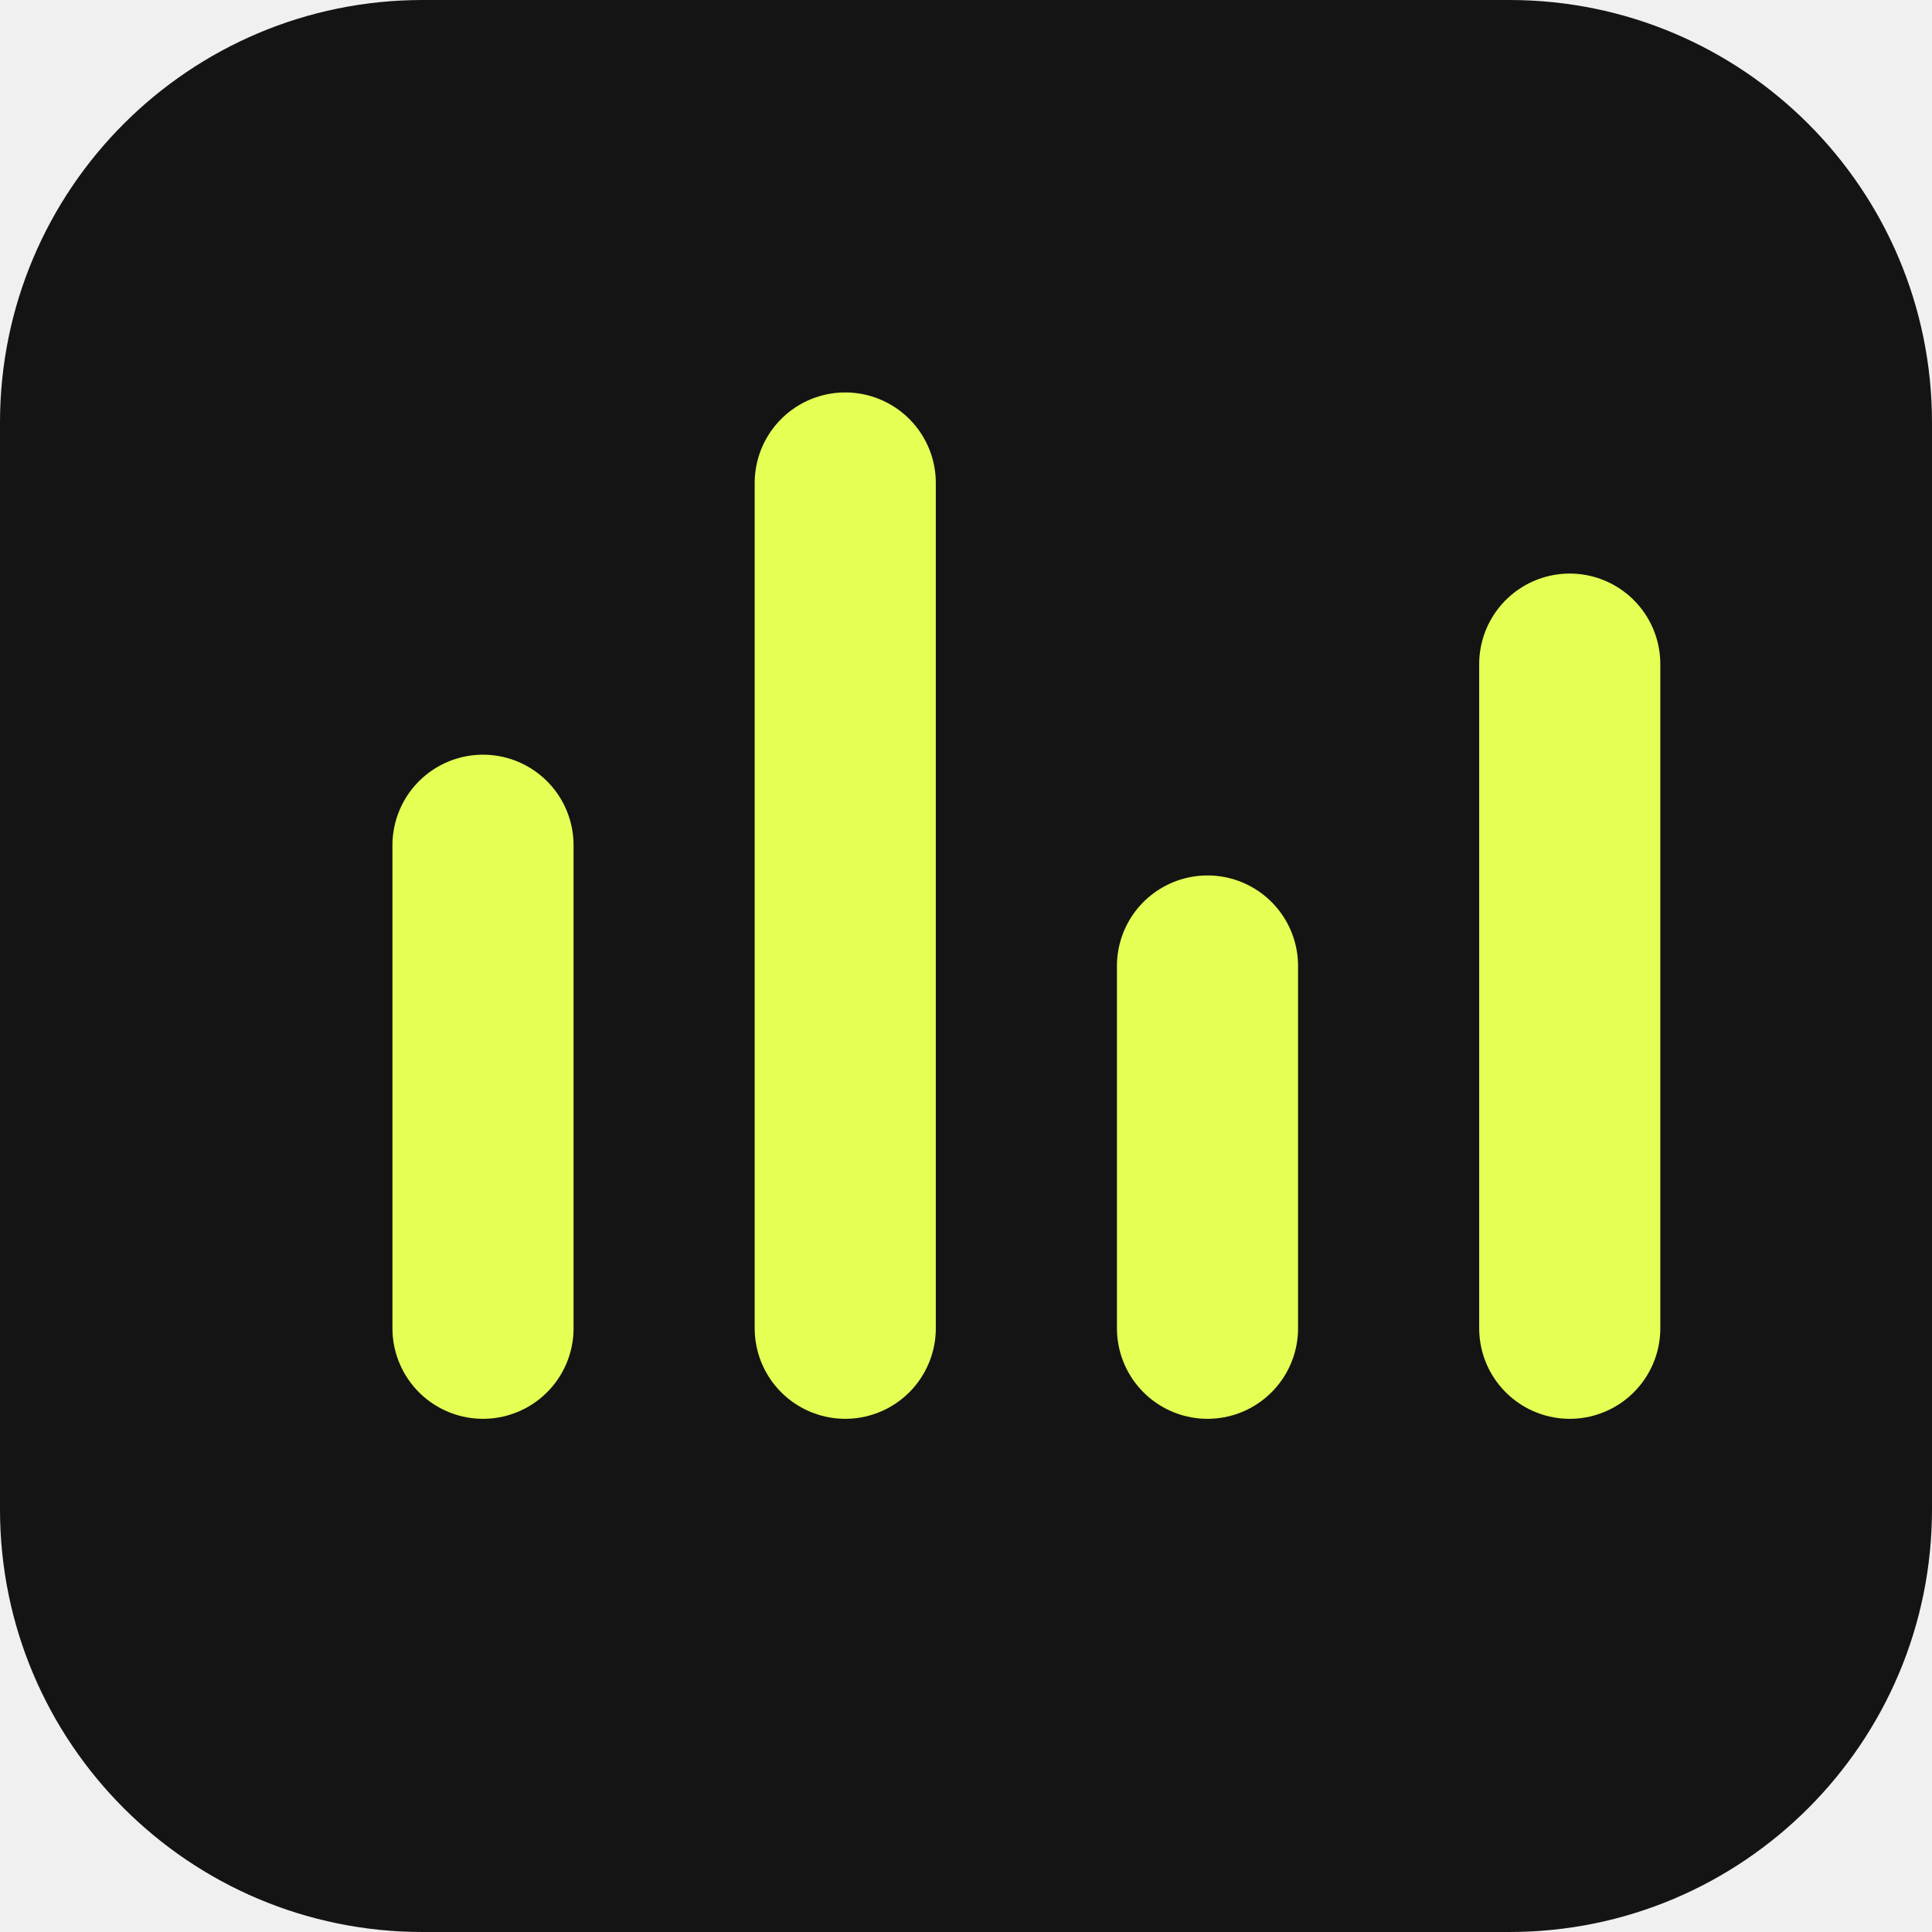
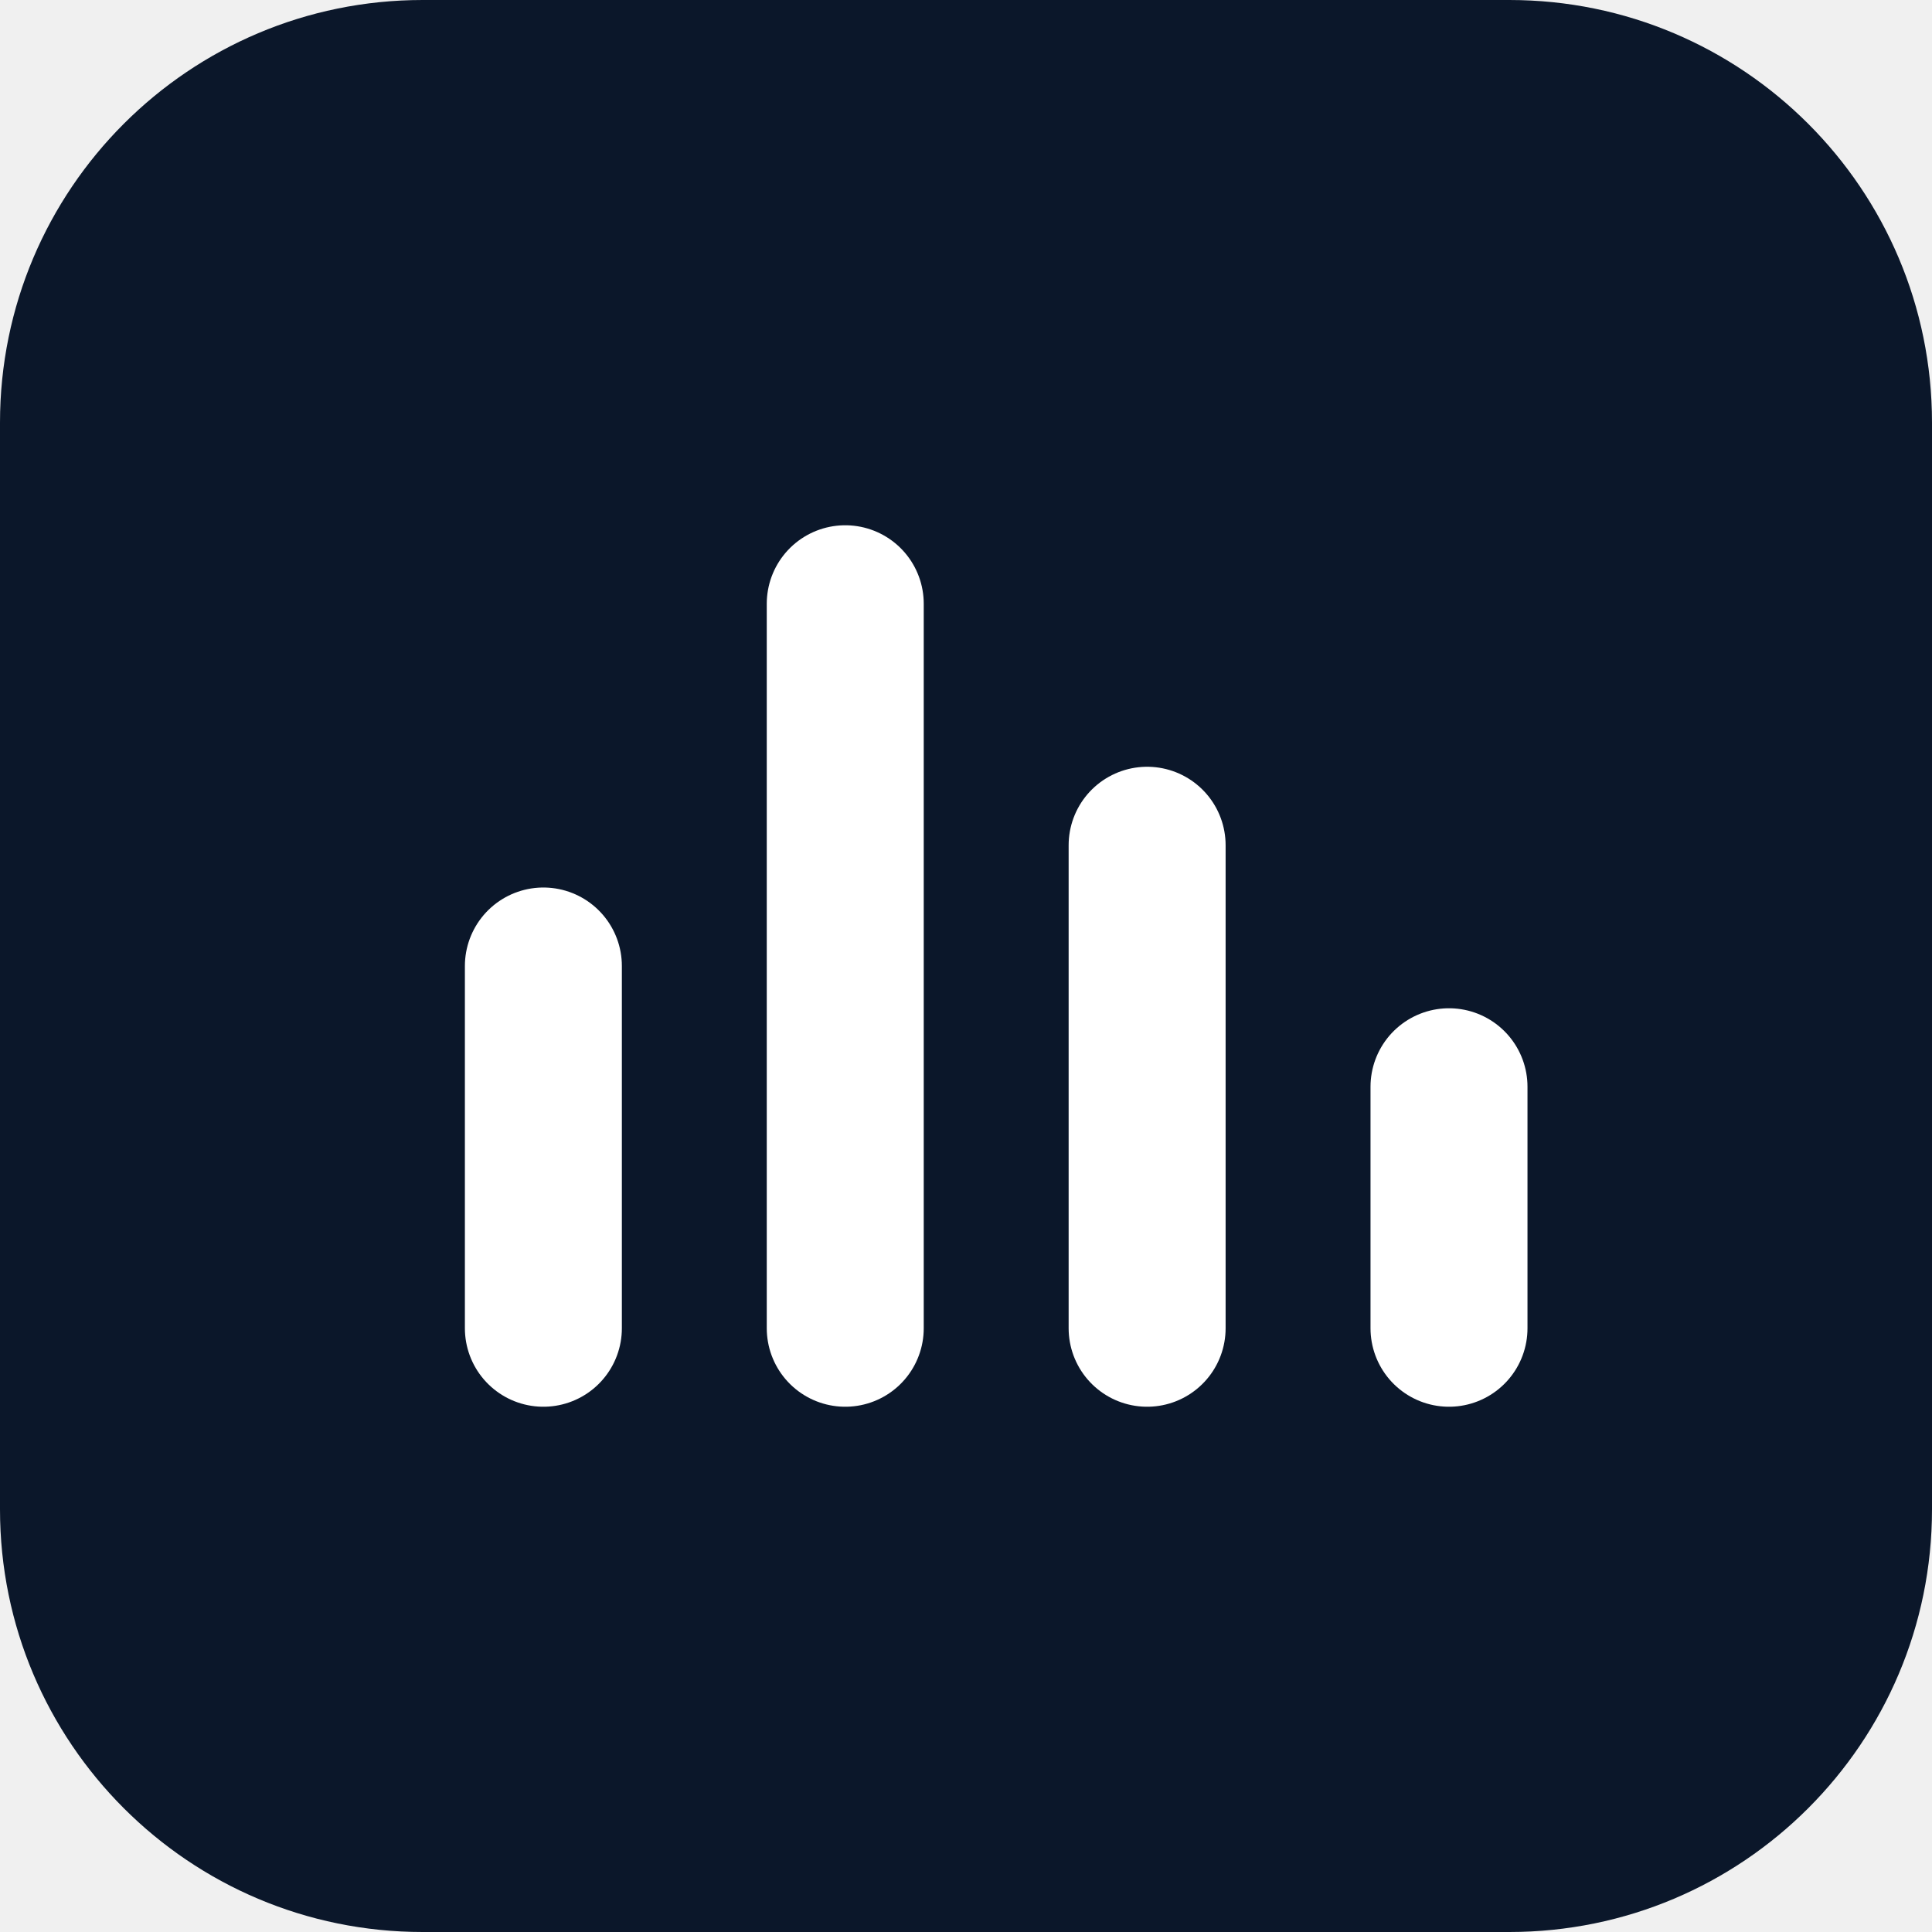
<svg xmlns="http://www.w3.org/2000/svg" viewBox="0 0 32 32">
-   <rect width="32" height="32" rx="7" fill="#141414" />
-   <path d="M8 22V14M14 22V8M20 22v-6M26 22V11" stroke="#E6FF55" stroke-width="3" stroke-linecap="round" />
+   <rect width="32" height="32" rx="7" fill="#0b172a" />
+   <path d="M9 22v-6M14 22V10M19 22v-8M24 22v-4" stroke="#ffffff" stroke-width="2.6" stroke-linecap="round" />
</svg>
